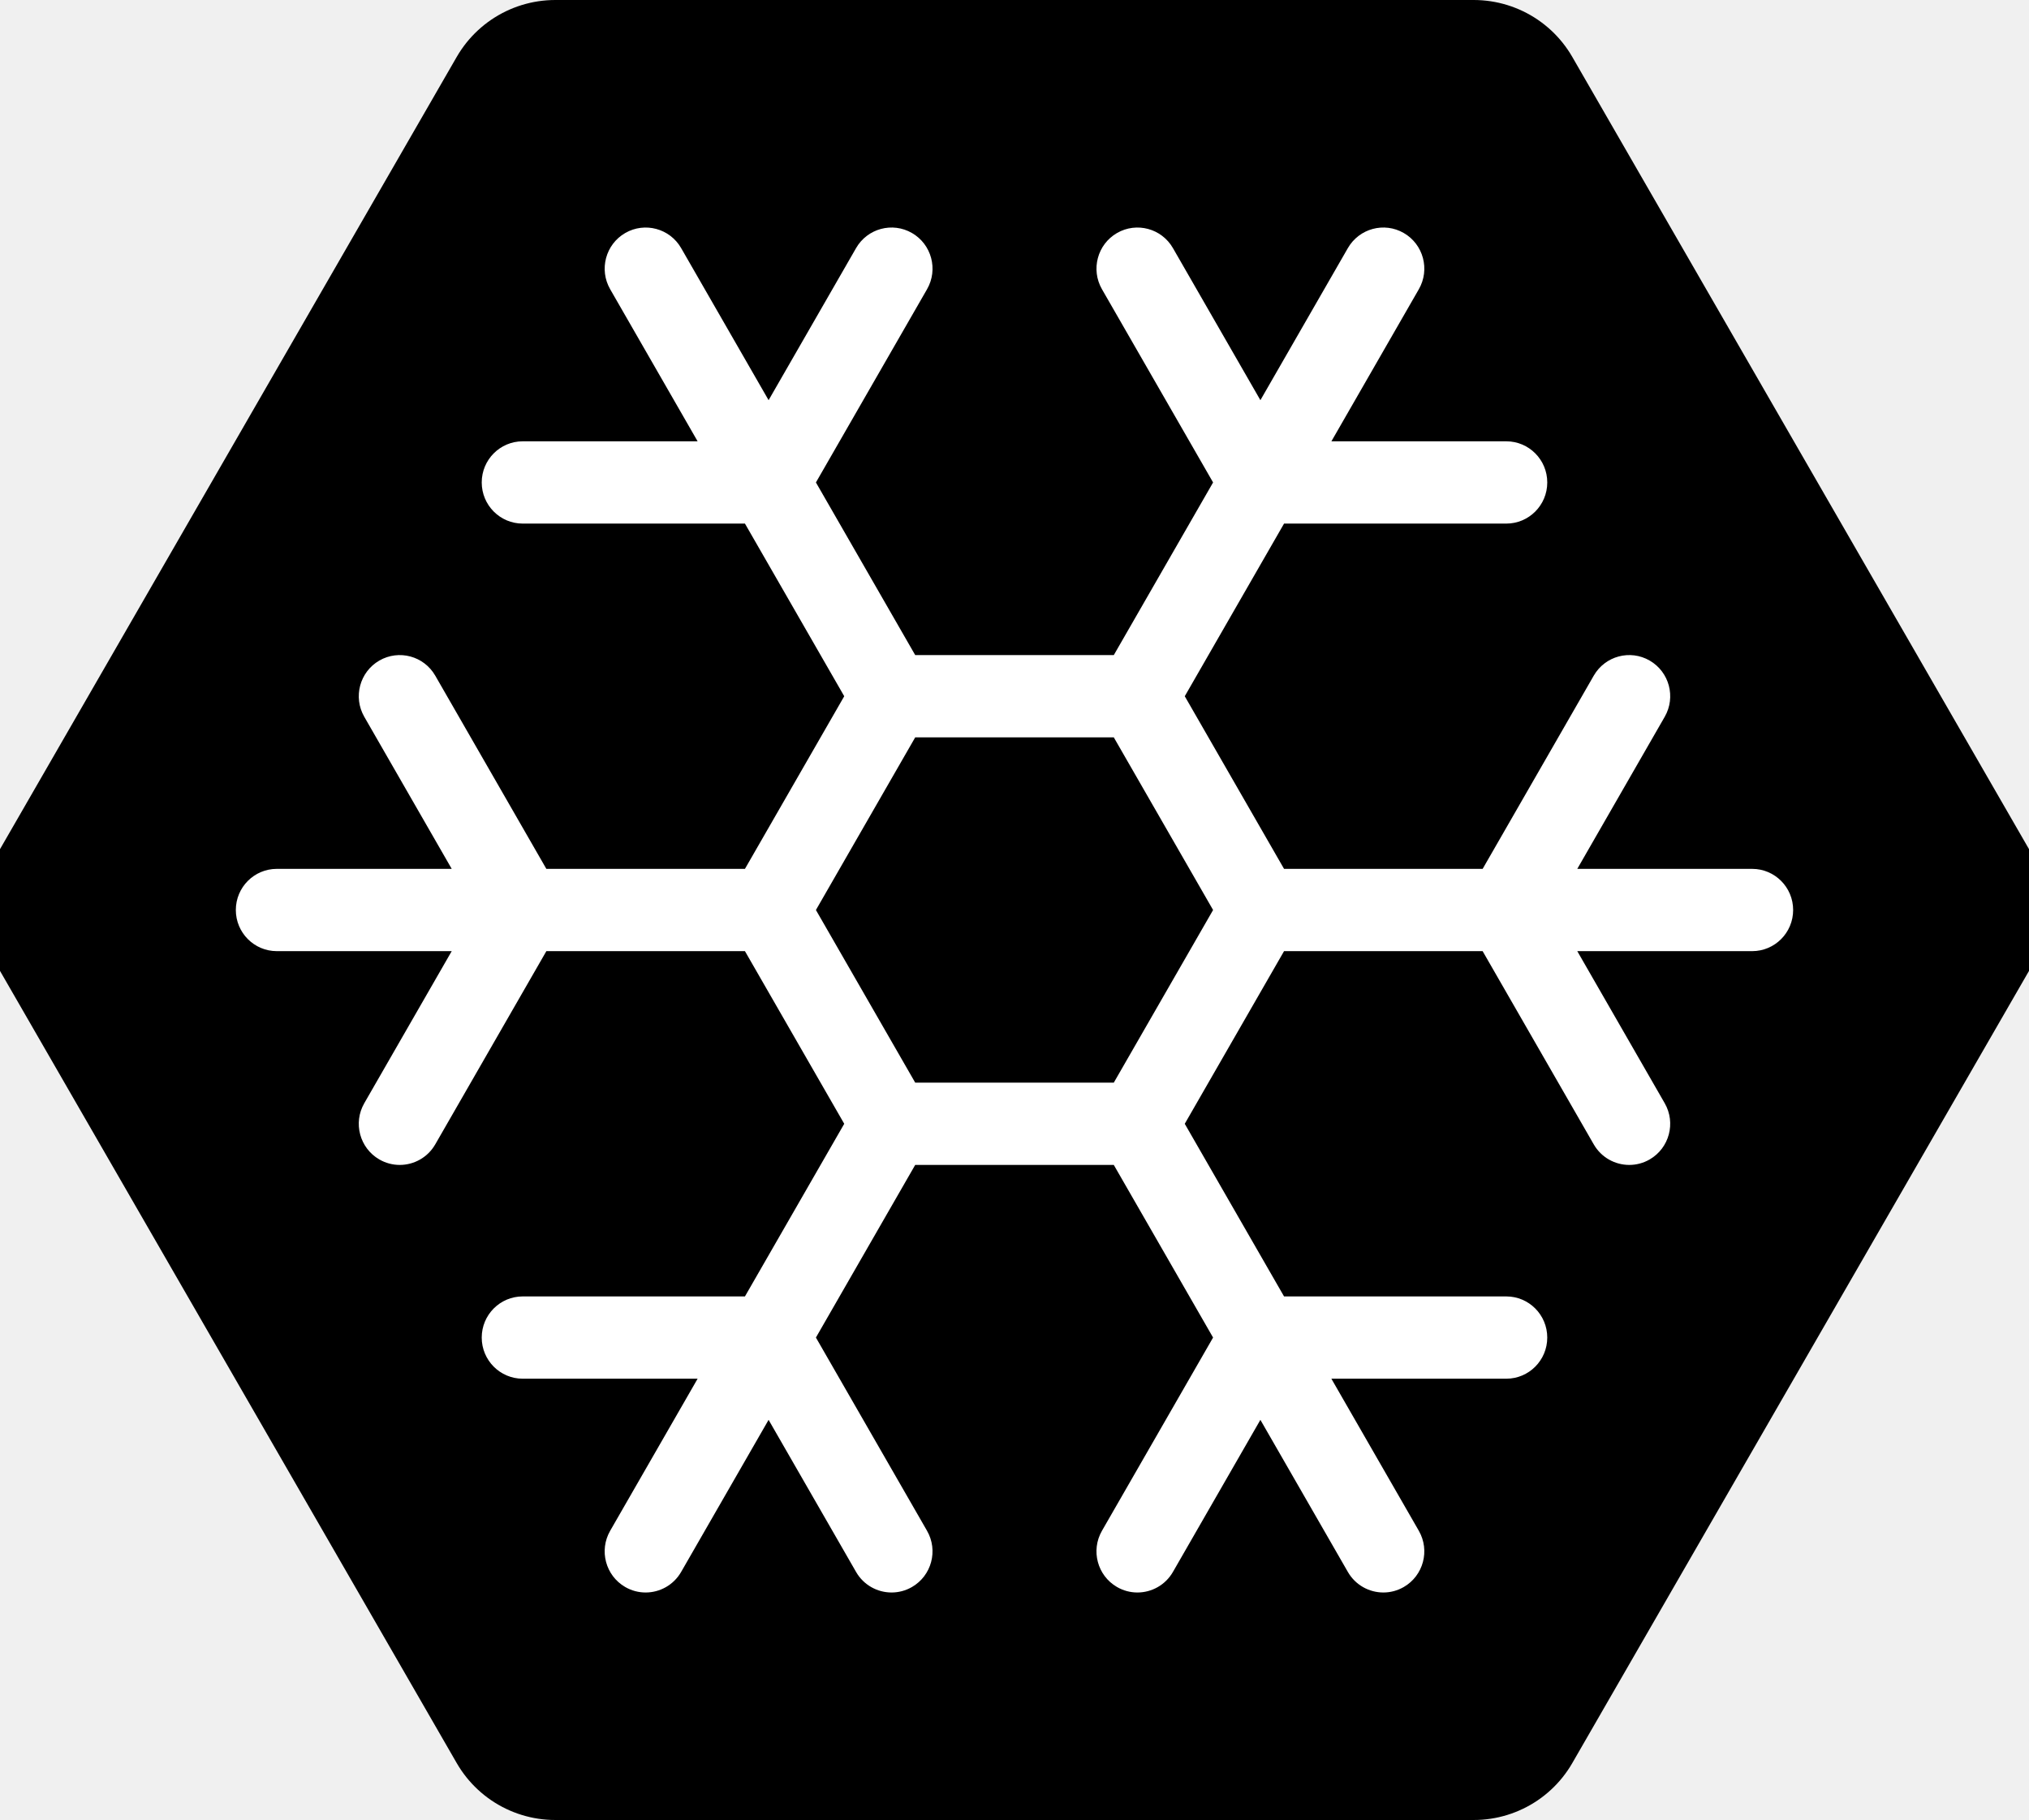
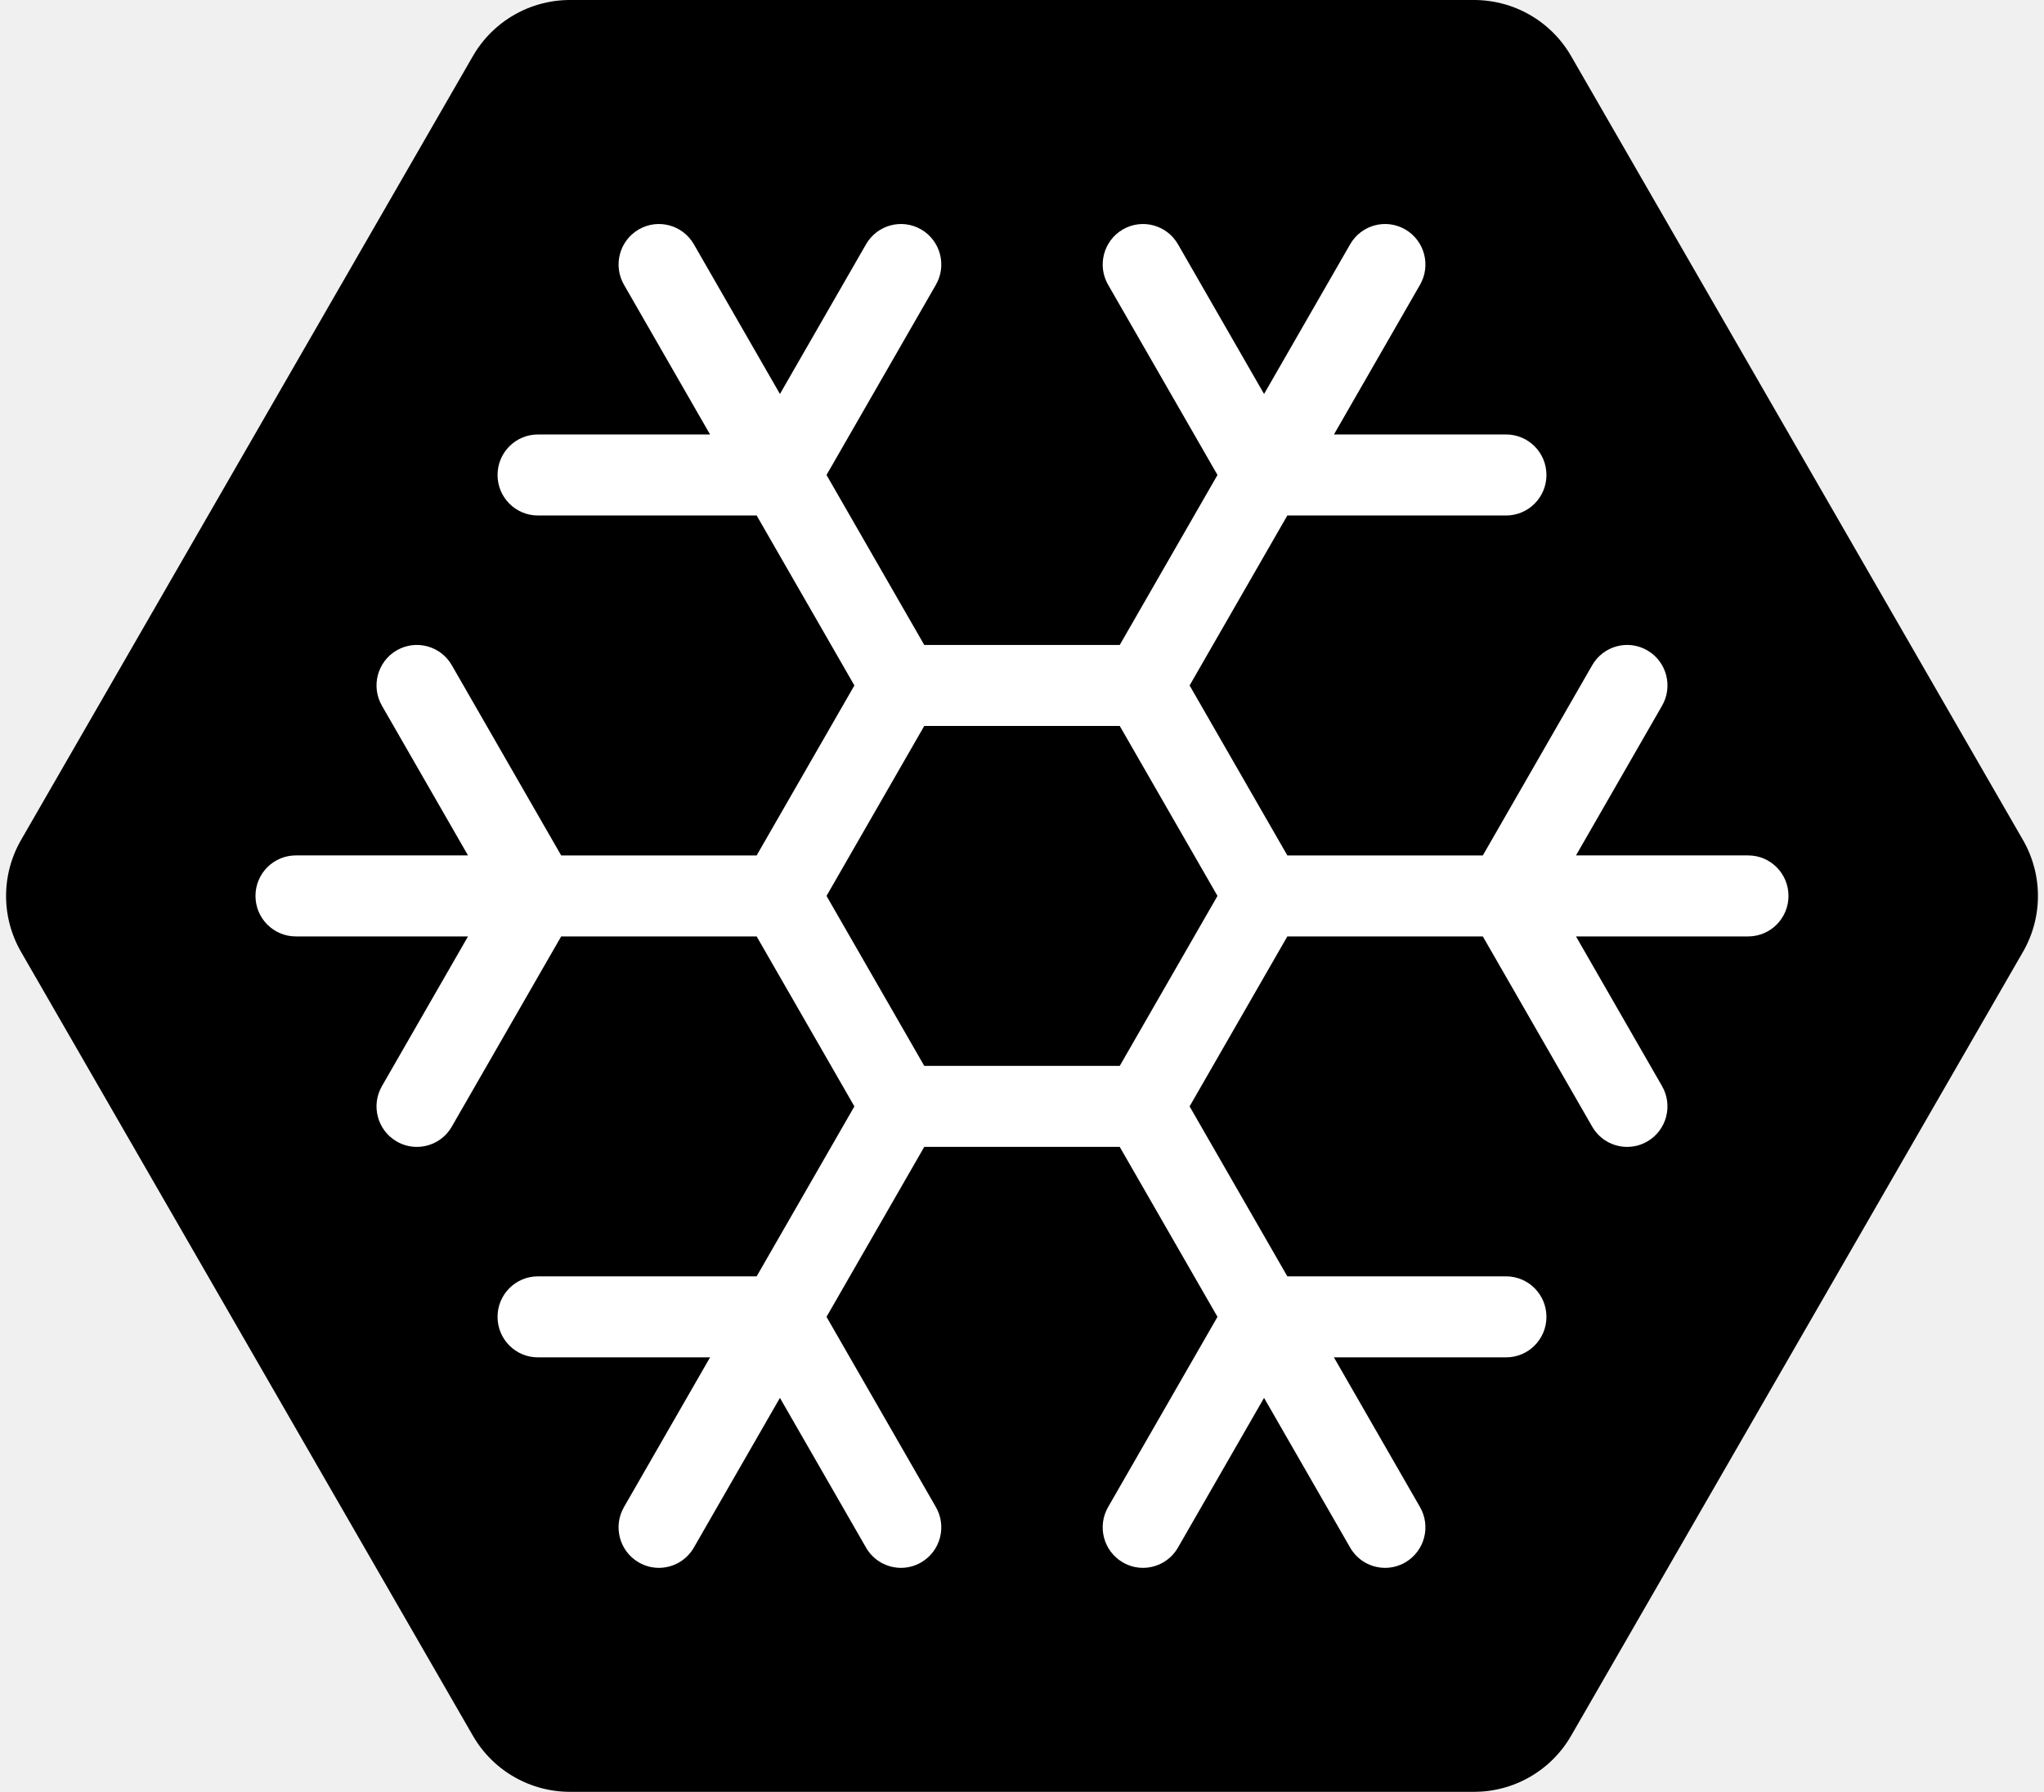
- <svg xmlns="http://www.w3.org/2000/svg" height="192" viewBox="0 0 214 192" width="214">
+ <svg xmlns="http://www.w3.org/2000/svg" height="192" viewBox="0 0 214 192" width="219">
  <g fill="none" fill-rule="evenodd" transform="translate(24 24)">
    <path d="m131.436-12 48.415 84.003-48.415 83.997h-96.871l-48.415-83.997 48.415-84.003z" fill="#000" stroke="#000" stroke-linejoin="round" stroke-width="24" />
    <path d="m82.473 90.213h-20.945l-10.472-18.212 10.472-18.213h20.945l10.472 18.213zm67.33-22.552h-18.446l9.222-16.043c1.194-2.076.486-4.73-1.582-5.929-2.069-1.199-4.708-.486-5.903 1.589l-11.719 20.384h-20.945l-10.472-18.213 10.472-18.213h23.439c2.389 0 4.322-1.943 4.322-4.34 0-2.396-1.934-4.34-4.322-4.34h-18.446l9.222-16.042c1.194-2.076.486-4.731-1.582-5.929-2.066-1.199-4.708-.486-5.903 1.589l-9.225 16.043-9.224-16.043c-1.193-2.075-3.833-2.786-5.904-1.589-2.066 1.198-2.775 3.853-1.581 5.929l11.719 20.382-10.472 18.213h-20.945l-10.472-18.213 11.719-20.382c1.194-2.076.486-4.731-1.582-5.929-2.068-1.199-4.708-.486-5.903 1.589l-9.225 16.043-9.224-16.043c-1.193-2.075-3.834-2.786-5.904-1.589-2.066 1.198-2.775 3.853-1.581 5.929l9.222 16.042h-18.448c-2.387 0-4.322 1.944-4.322 4.34 0 2.397 1.935 4.34 4.322 4.34h23.44l10.472 18.213-10.472 18.213h-20.945l-11.719-20.384c-1.193-2.075-3.832-2.785-5.904-1.589-2.066 1.199-2.775 3.853-1.581 5.929l9.222 16.043h-18.448c-2.387 0-4.322 1.943-4.322 4.34 0 2.396 1.935 4.34 4.322 4.34h18.448l-9.222 16.042c-1.194 2.076-.486 4.731 1.581 5.929.681.395 1.425.582 2.158.582 1.494 0 2.945-.778 3.746-2.17l11.719-20.382h20.945l10.472 18.212-10.472 18.212h-23.44c-2.387 0-4.322 1.944-4.322 4.34 0 2.397 1.935 4.34 4.322 4.34h18.449l-9.224 16.043c-1.194 2.076-.486 4.73 1.581 5.929.681.395 1.425.582 2.158.582 1.494 0 2.945-.778 3.746-2.17l9.224-16.043 9.225 16.043c.8 1.392 2.252 2.17 3.746 2.17.733 0 1.477-.188 2.157-.582 2.068-1.199 2.776-3.853 1.582-5.929l-11.719-20.384 10.472-18.212h20.945l10.472 18.212-11.719 20.384c-1.194 2.076-.486 4.73 1.581 5.929.681.395 1.425.582 2.158.582 1.494 0 2.945-.778 3.746-2.17l9.224-16.043 9.225 16.043c.8 1.392 2.252 2.17 3.746 2.17.733 0 1.477-.188 2.157-.582 2.068-1.199 2.776-3.853 1.582-5.929l-9.224-16.043h18.448c2.389 0 4.322-1.943 4.322-4.34 0-2.396-1.934-4.34-4.322-4.34h-23.439l-10.472-18.212 10.472-18.212h20.945l11.719 20.382c.8 1.392 2.252 2.17 3.746 2.17.733 0 1.477-.187 2.157-.582 2.068-1.198 2.776-3.853 1.582-5.929l-9.222-16.042h18.446c2.389 0 4.322-1.944 4.322-4.34 0-2.397-1.934-4.34-4.322-4.34z" fill="#fff" transform="translate(11)" />
  </g>
</svg>
